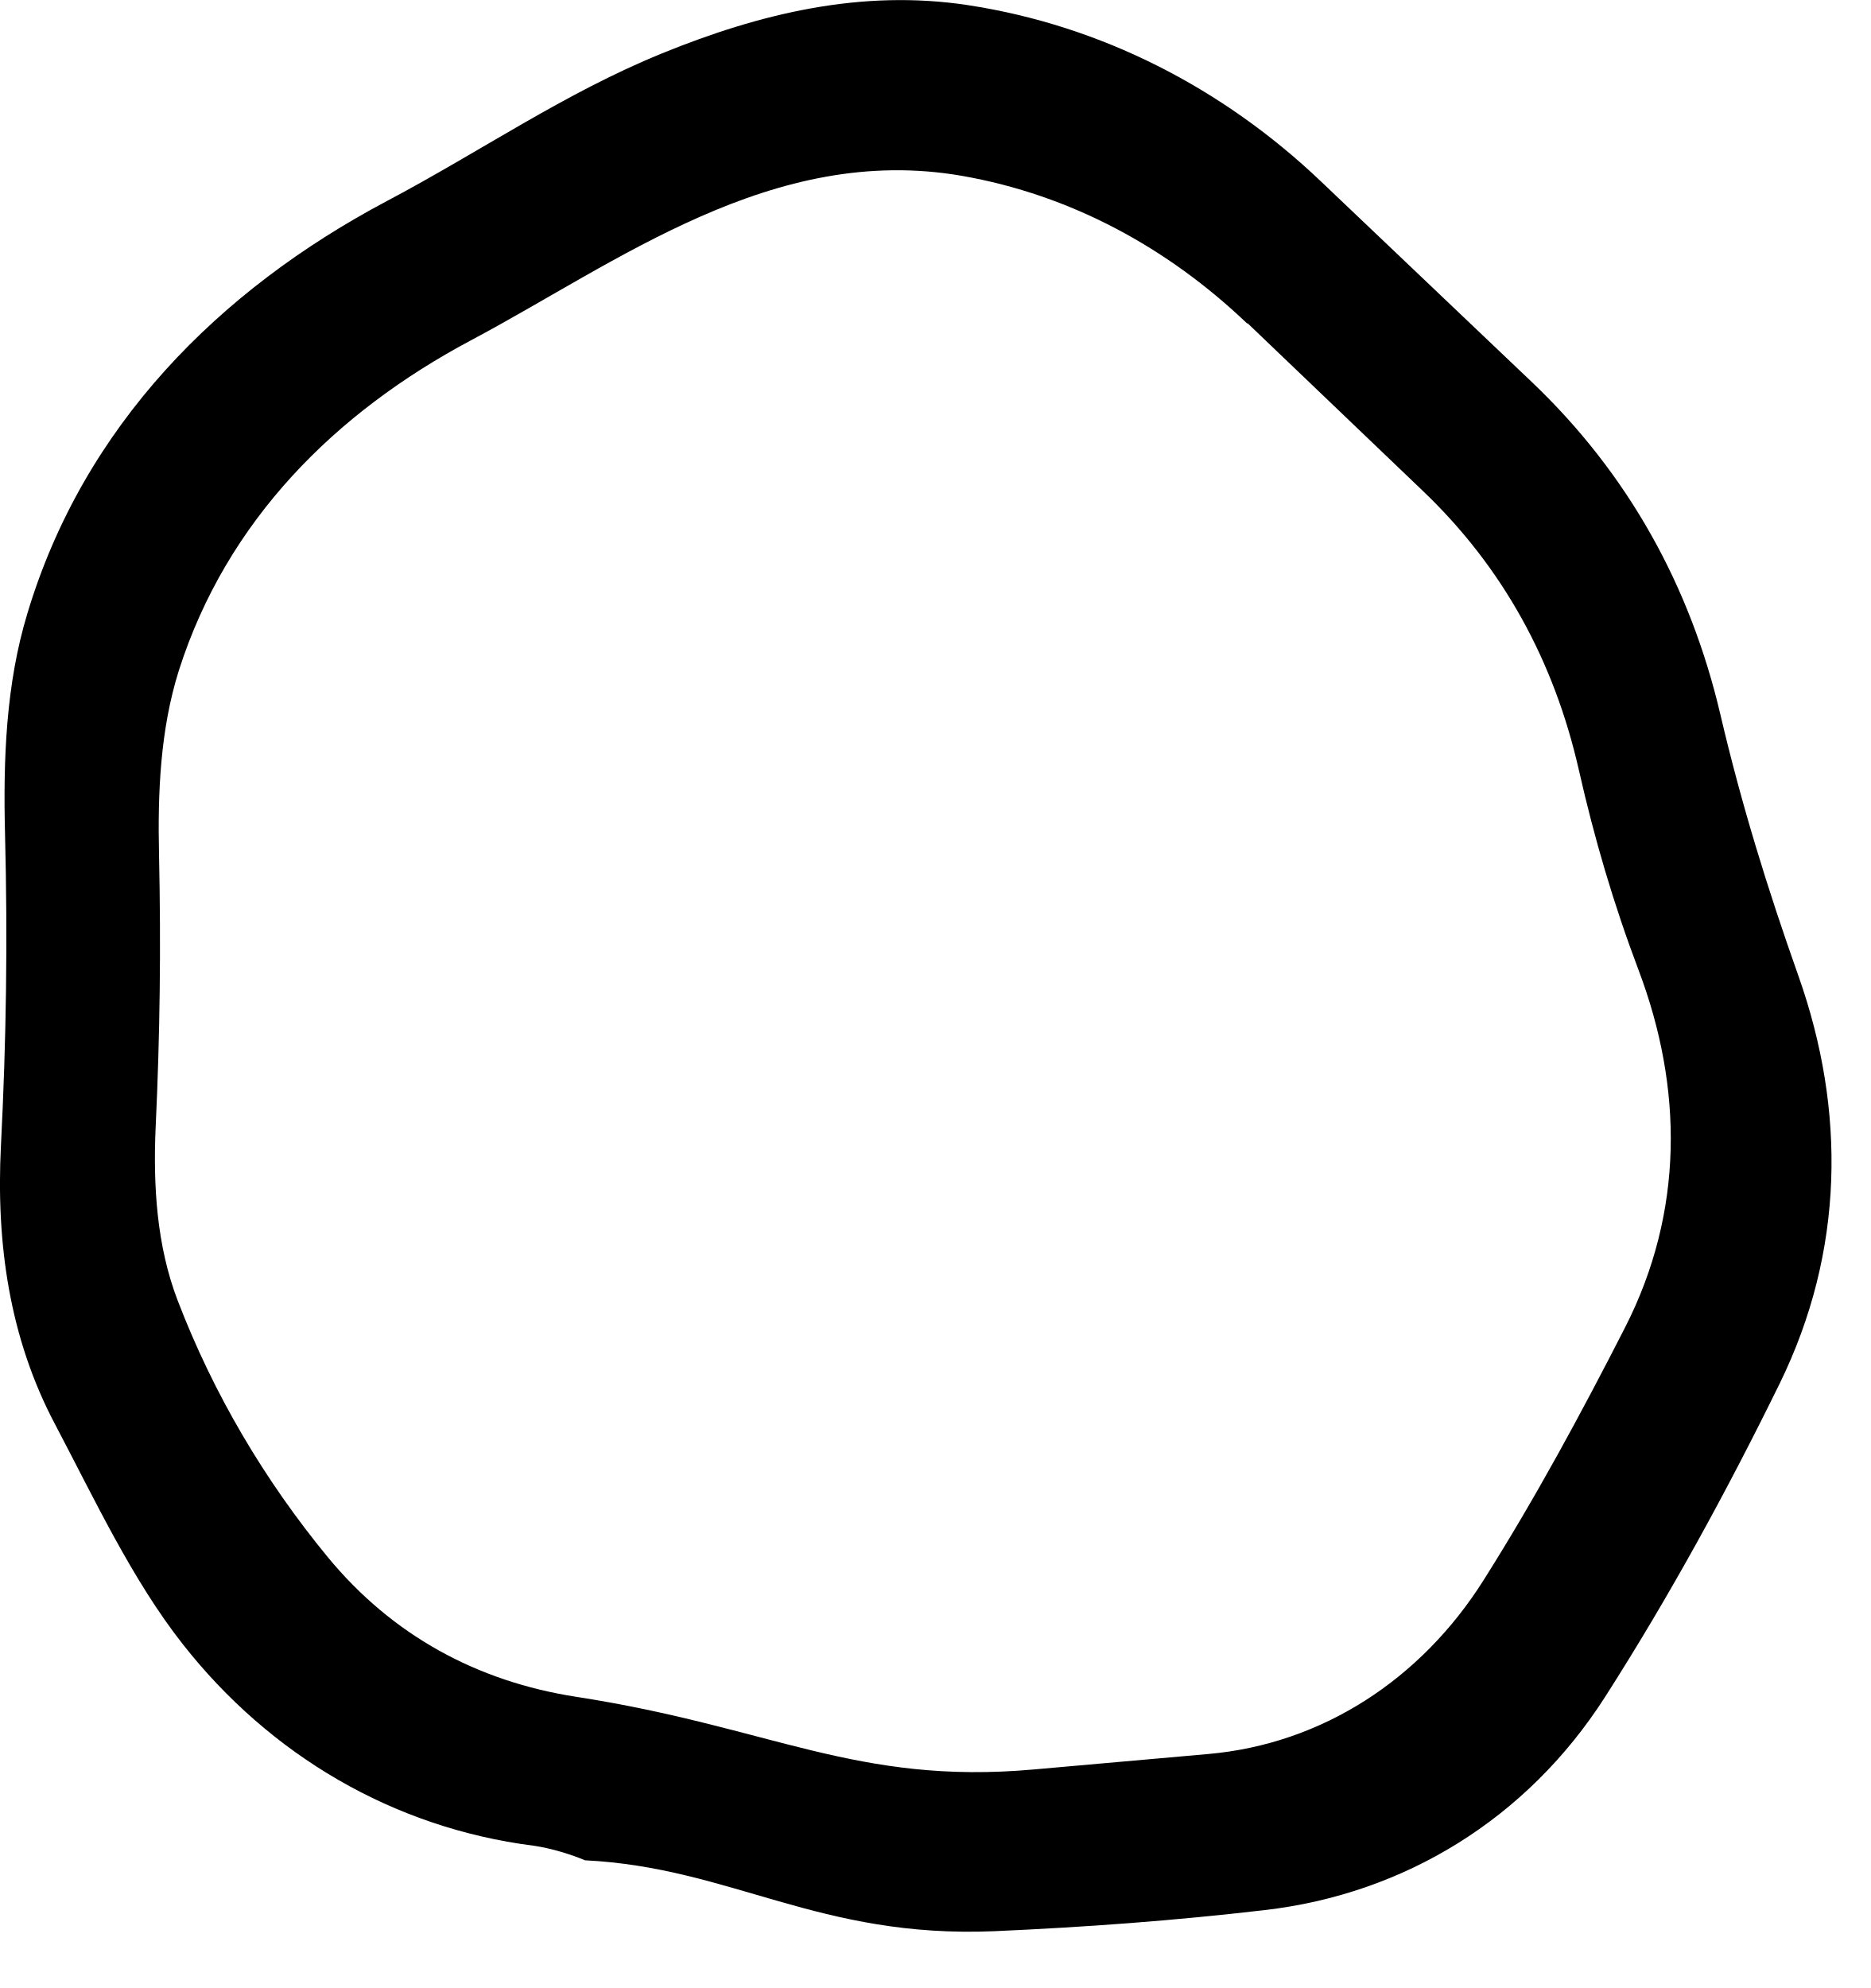
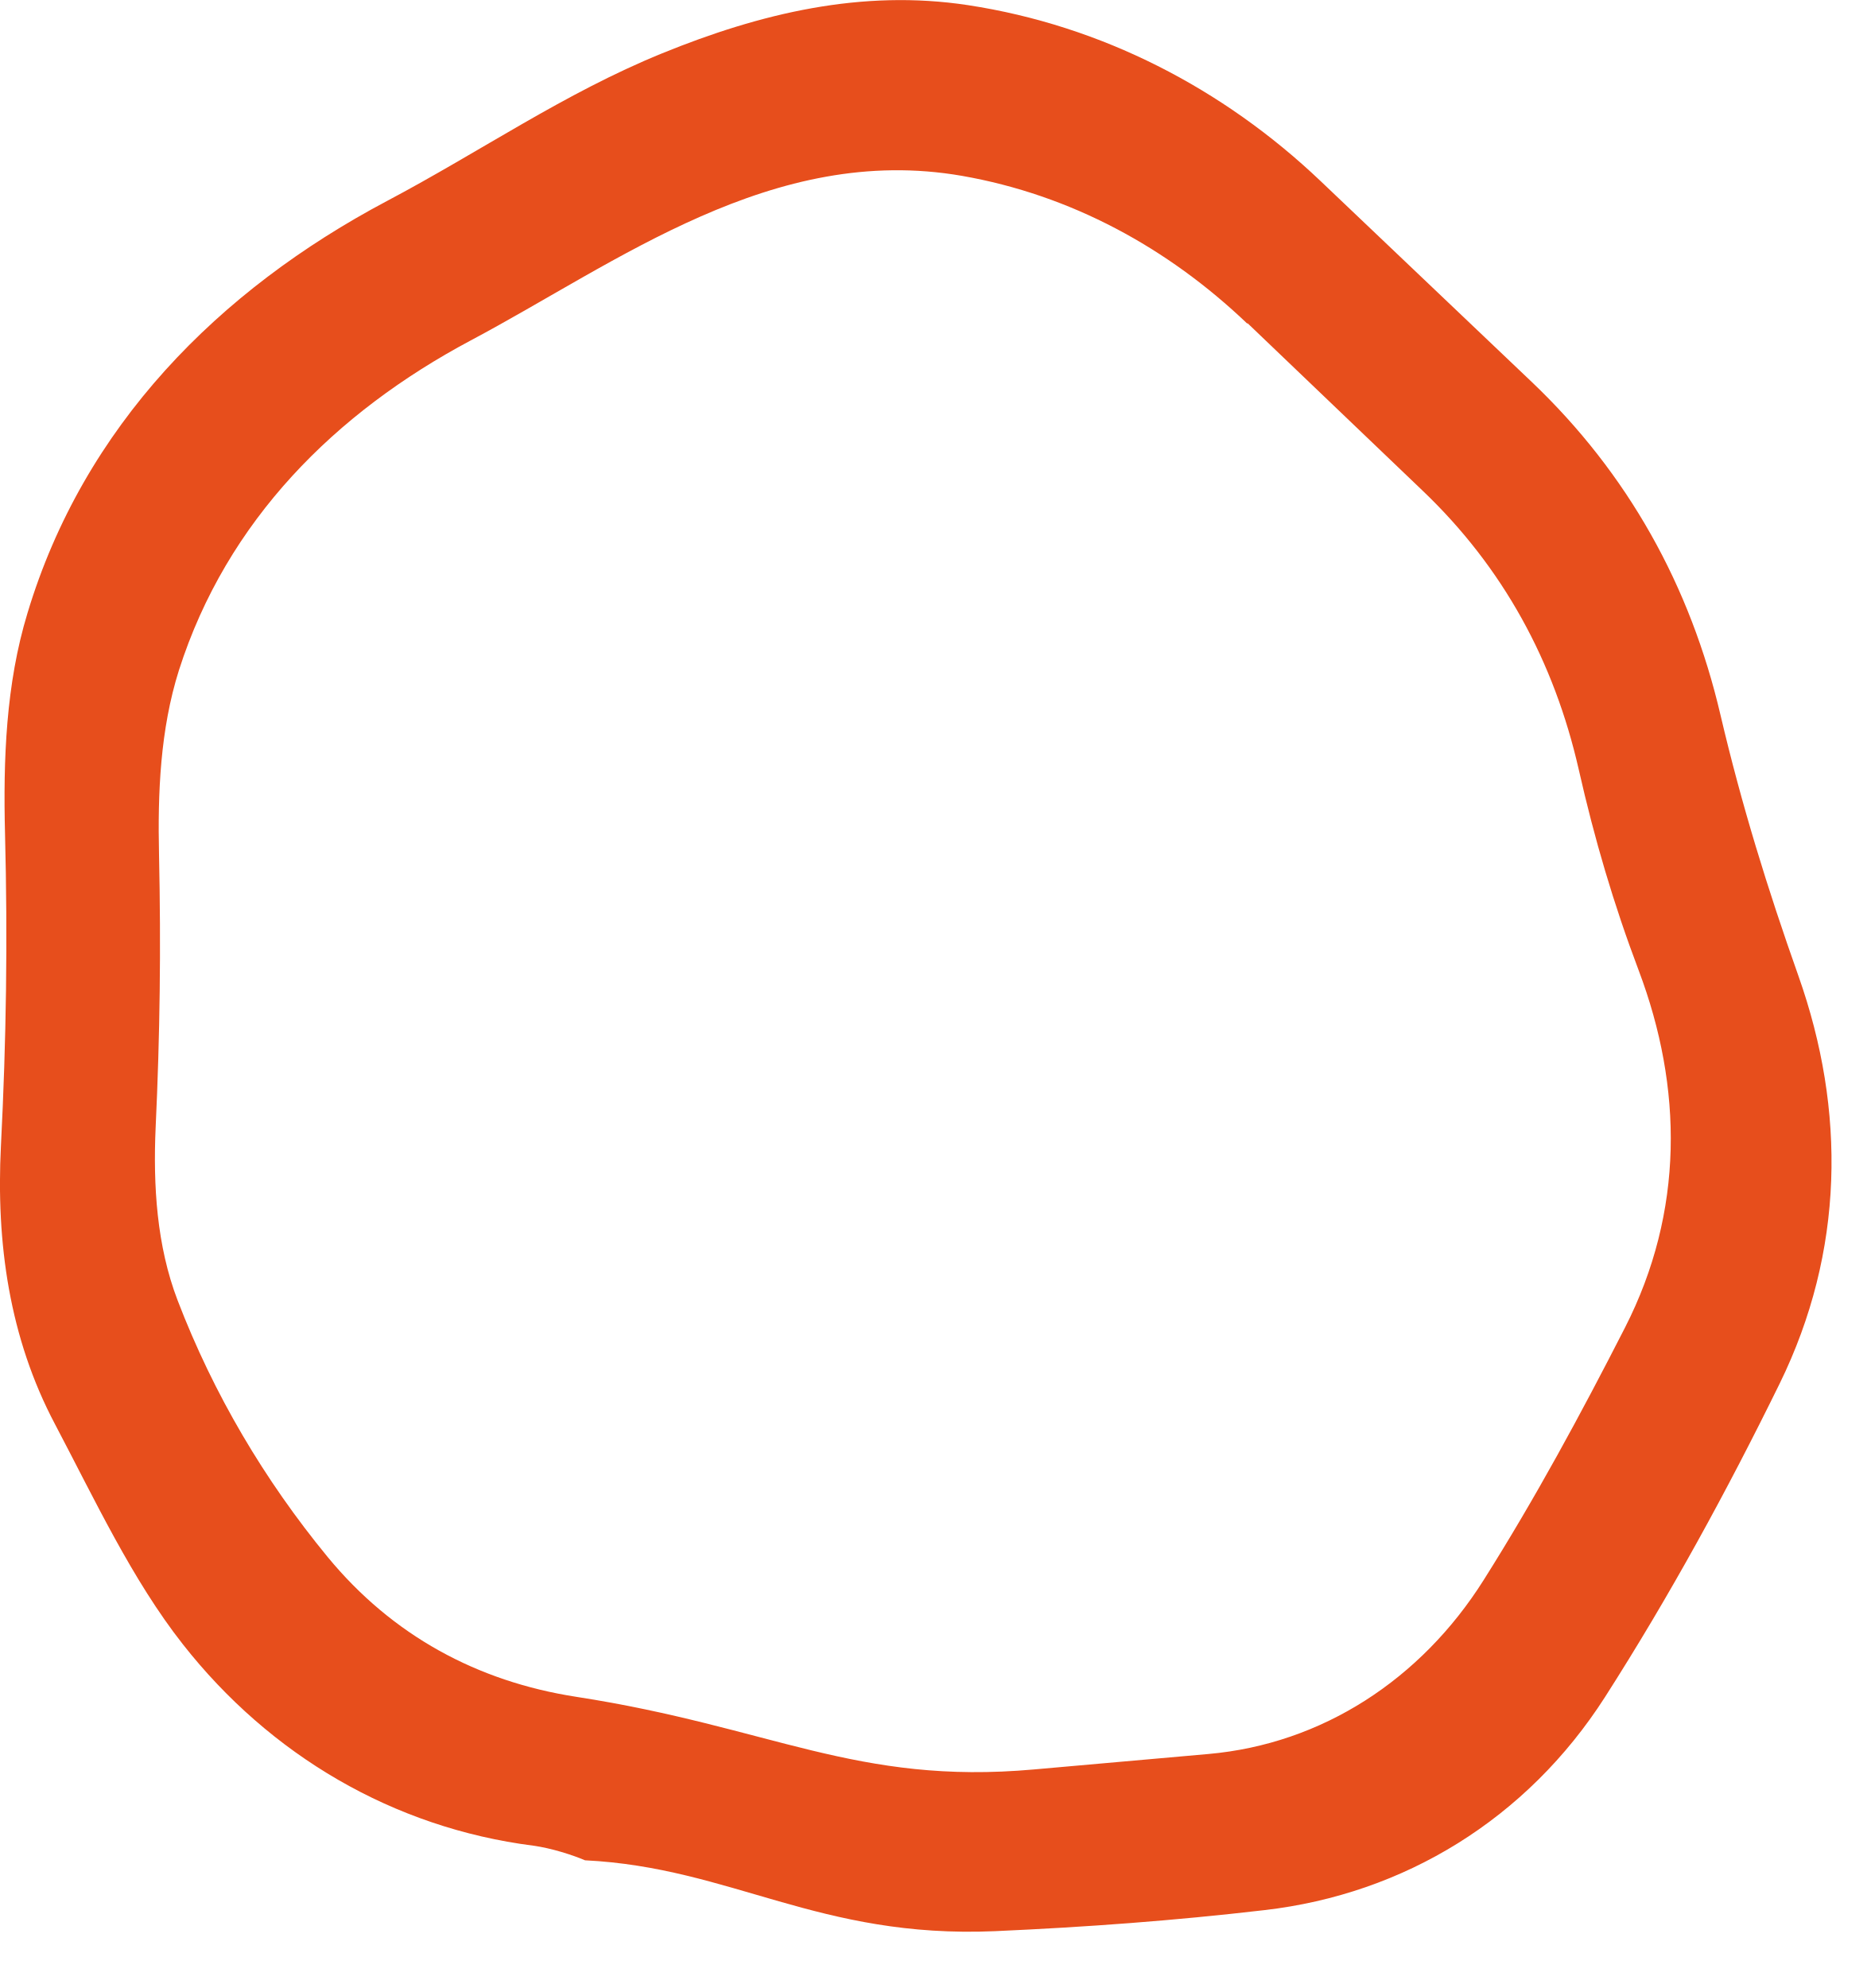
<svg xmlns="http://www.w3.org/2000/svg" width="16" height="17" viewBox="0 0 16 17" fill="none">
-   <path d="M5.66 0.457C4.824 0.798 4.114 1.293 3.307 1.72C1.87 2.482 0.717 3.642 0.235 5.243C0.05 5.85 0.027 6.496 0.043 7.132C0.066 8.038 0.054 8.893 0.008 9.798C-0.034 10.629 0.079 11.439 0.47 12.178C0.808 12.819 1.13 13.51 1.564 14.061C2.308 15.008 3.362 15.63 4.561 15.783C4.715 15.804 4.898 15.863 5.003 15.908C6.257 15.97 7.001 16.579 8.509 16.514C9.292 16.479 10.032 16.425 10.814 16.334C12.011 16.196 13.059 15.552 13.725 14.513C14.279 13.647 14.768 12.751 15.219 11.832C15.773 10.701 15.787 9.496 15.38 8.346C15.115 7.598 14.894 6.884 14.713 6.113C14.456 5.012 13.923 4.05 13.099 3.266L11.293 1.548C10.459 0.755 9.419 0.218 8.278 0.044C7.37 -0.094 6.504 0.113 5.66 0.457ZM10.669 2.764L12.166 4.196C12.856 4.854 13.291 5.658 13.501 6.58C13.635 7.173 13.799 7.73 14.014 8.299C14.392 9.301 14.403 10.36 13.897 11.352C13.519 12.092 13.129 12.813 12.687 13.513C12.152 14.361 11.307 14.913 10.334 14.999L8.843 15.131C7.321 15.267 6.597 14.768 4.928 14.51C4.081 14.379 3.354 13.985 2.801 13.313C2.262 12.657 1.827 11.923 1.519 11.12C1.34 10.653 1.309 10.137 1.331 9.642C1.368 8.849 1.377 8.104 1.36 7.31C1.348 6.781 1.37 6.239 1.53 5.732C1.94 4.449 2.87 3.527 4.024 2.912C5.286 2.242 6.609 1.222 8.228 1.504C9.158 1.667 9.986 2.118 10.666 2.767L10.669 2.764Z" fill="currentColor" />
+   <path d="M5.66 0.457C4.824 0.798 4.114 1.293 3.307 1.72C1.87 2.482 0.717 3.642 0.235 5.243C0.05 5.85 0.027 6.496 0.043 7.132C0.066 8.038 0.054 8.893 0.008 9.798C-0.034 10.629 0.079 11.439 0.47 12.178C0.808 12.819 1.13 13.51 1.564 14.061C2.308 15.008 3.362 15.63 4.561 15.783C4.715 15.804 4.898 15.863 5.003 15.908C6.257 15.97 7.001 16.579 8.509 16.514C9.292 16.479 10.032 16.425 10.814 16.334C12.011 16.196 13.059 15.552 13.725 14.513C14.279 13.647 14.768 12.751 15.219 11.832C15.773 10.701 15.787 9.496 15.38 8.346C15.115 7.598 14.894 6.884 14.713 6.113C14.456 5.012 13.923 4.05 13.099 3.266L11.293 1.548C10.459 0.755 9.419 0.218 8.278 0.044C7.37 -0.094 6.504 0.113 5.66 0.457ZM10.669 2.764L12.166 4.196C12.856 4.854 13.291 5.658 13.501 6.58C13.635 7.173 13.799 7.73 14.014 8.299C14.392 9.301 14.403 10.36 13.897 11.352C13.519 12.092 13.129 12.813 12.687 13.513C12.152 14.361 11.307 14.913 10.334 14.999L8.843 15.131C7.321 15.267 6.597 14.768 4.928 14.51C4.081 14.379 3.354 13.985 2.801 13.313C2.262 12.657 1.827 11.923 1.519 11.12C1.34 10.653 1.309 10.137 1.331 9.642C1.368 8.849 1.377 8.104 1.36 7.31C1.348 6.781 1.37 6.239 1.53 5.732C1.94 4.449 2.87 3.527 4.024 2.912C5.286 2.242 6.609 1.222 8.228 1.504C9.158 1.667 9.986 2.118 10.666 2.767L10.669 2.764Z" fill="#E74E1C" />
</svg>
